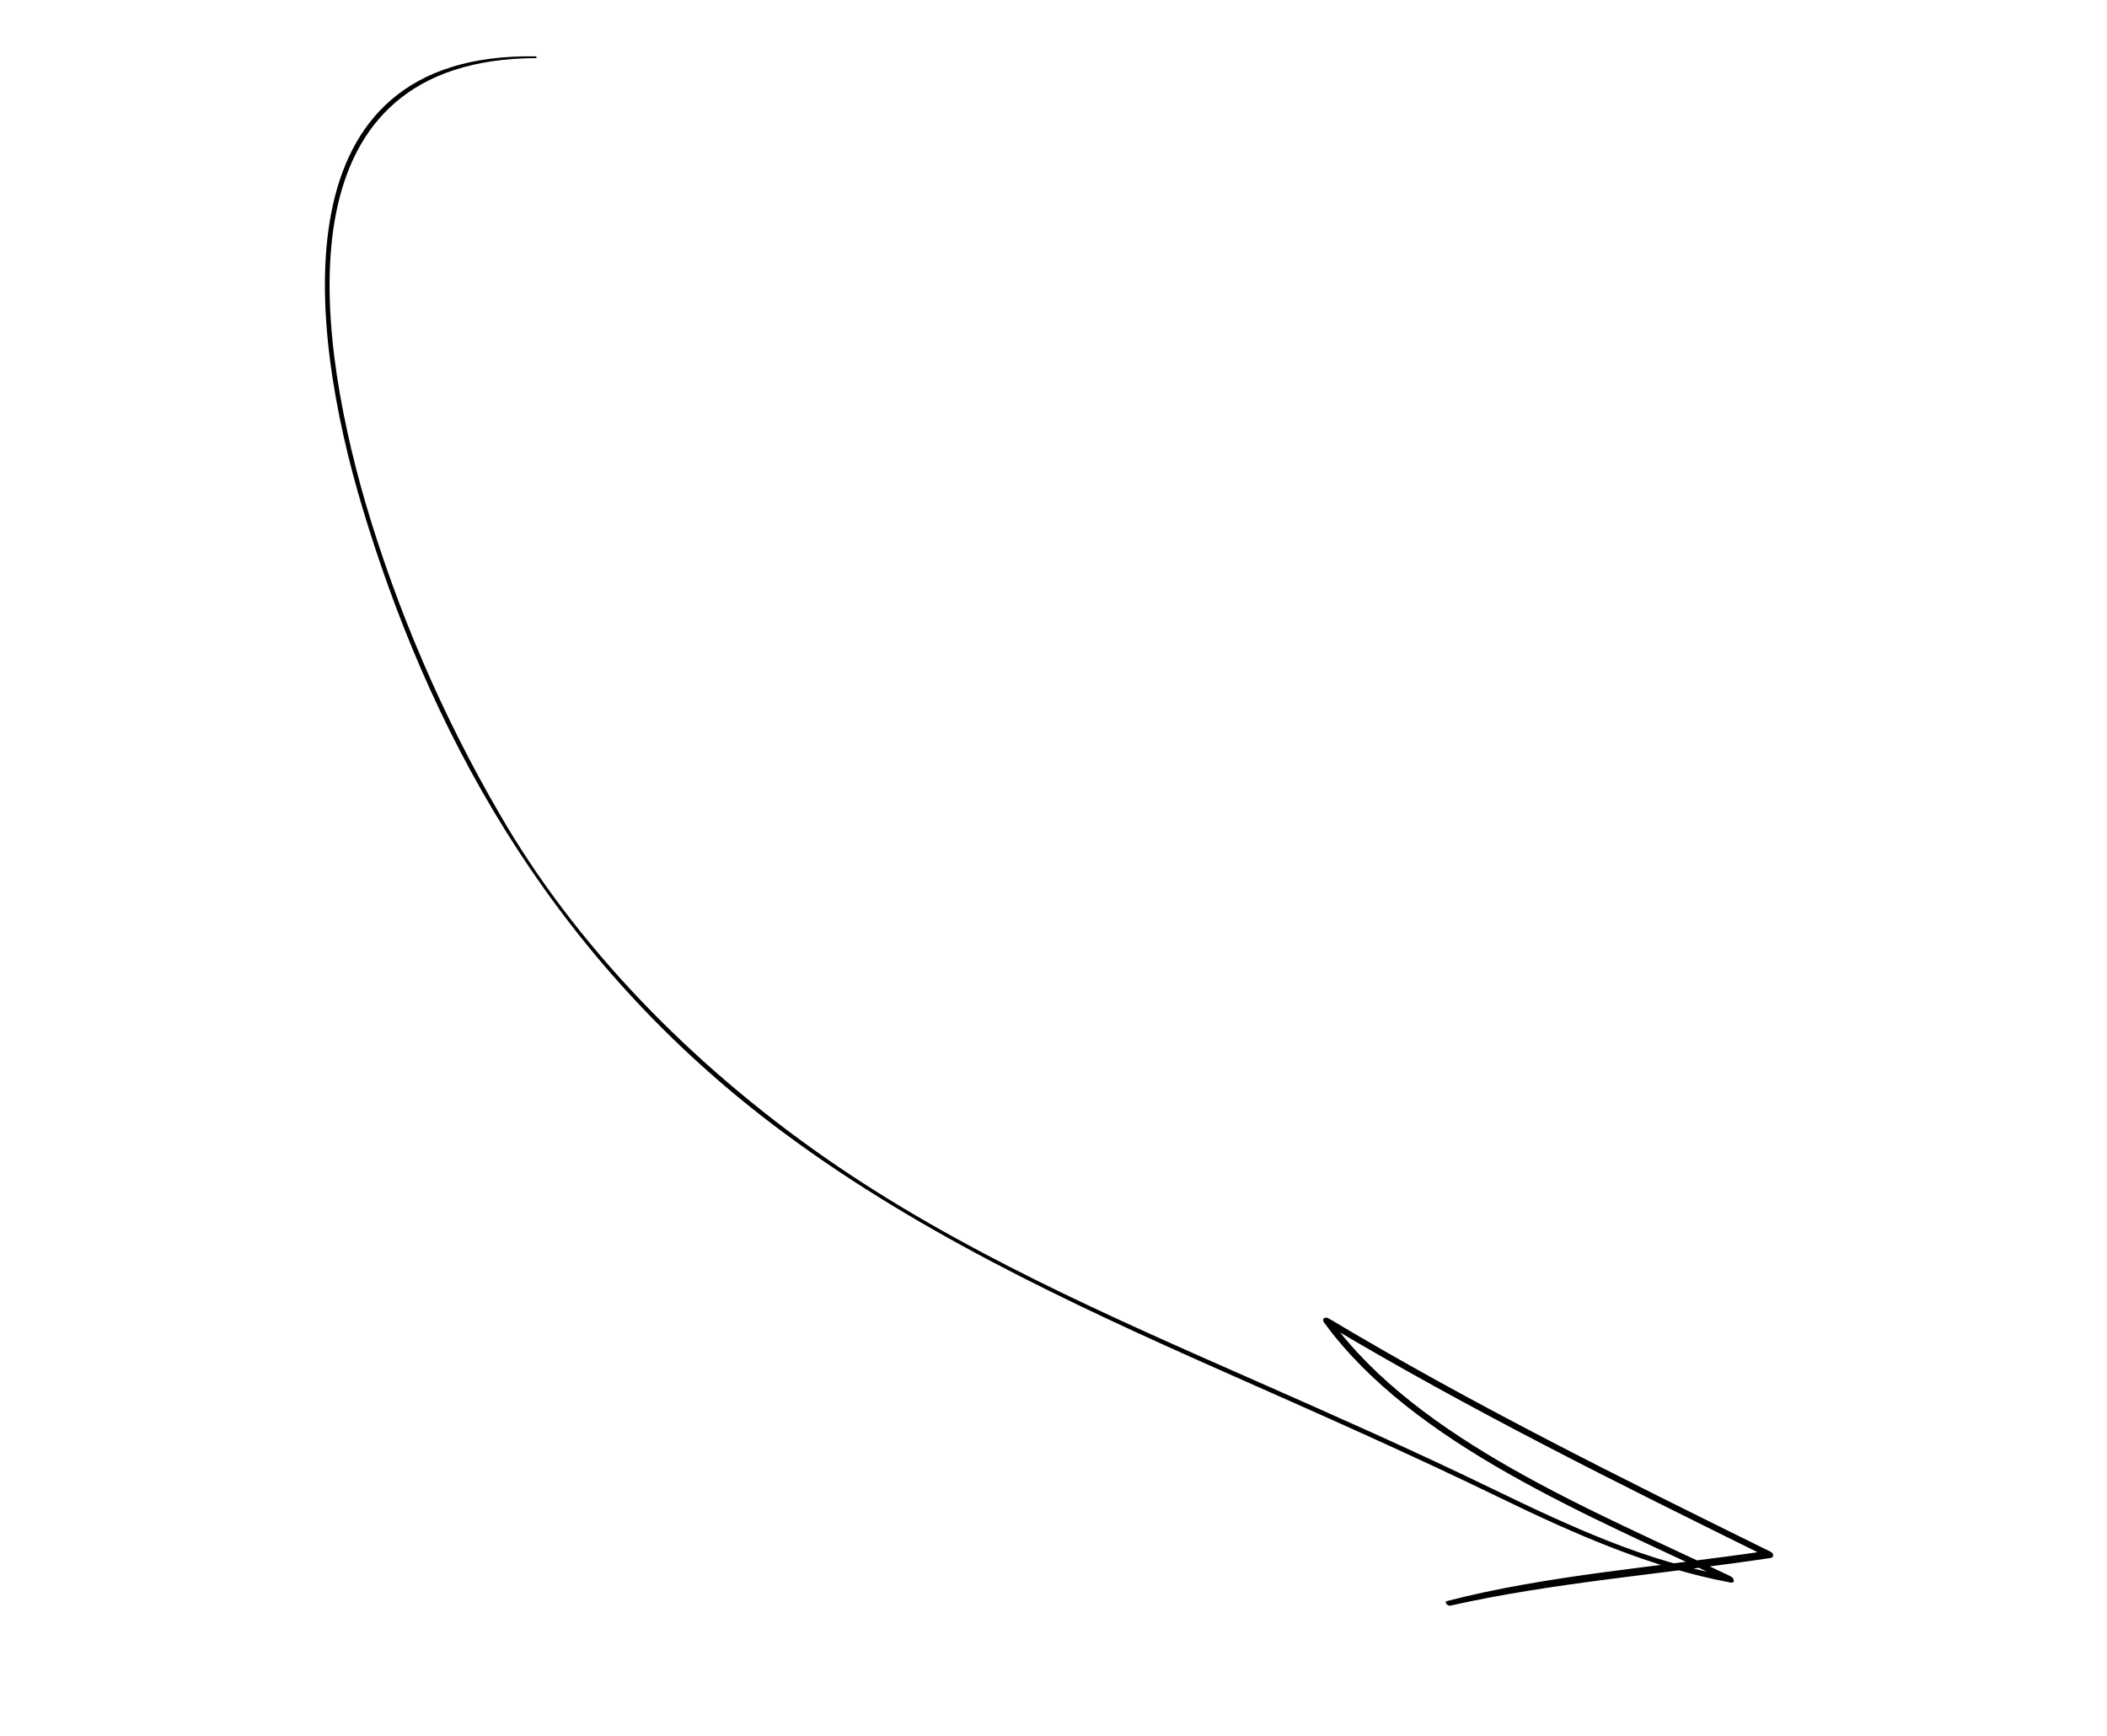
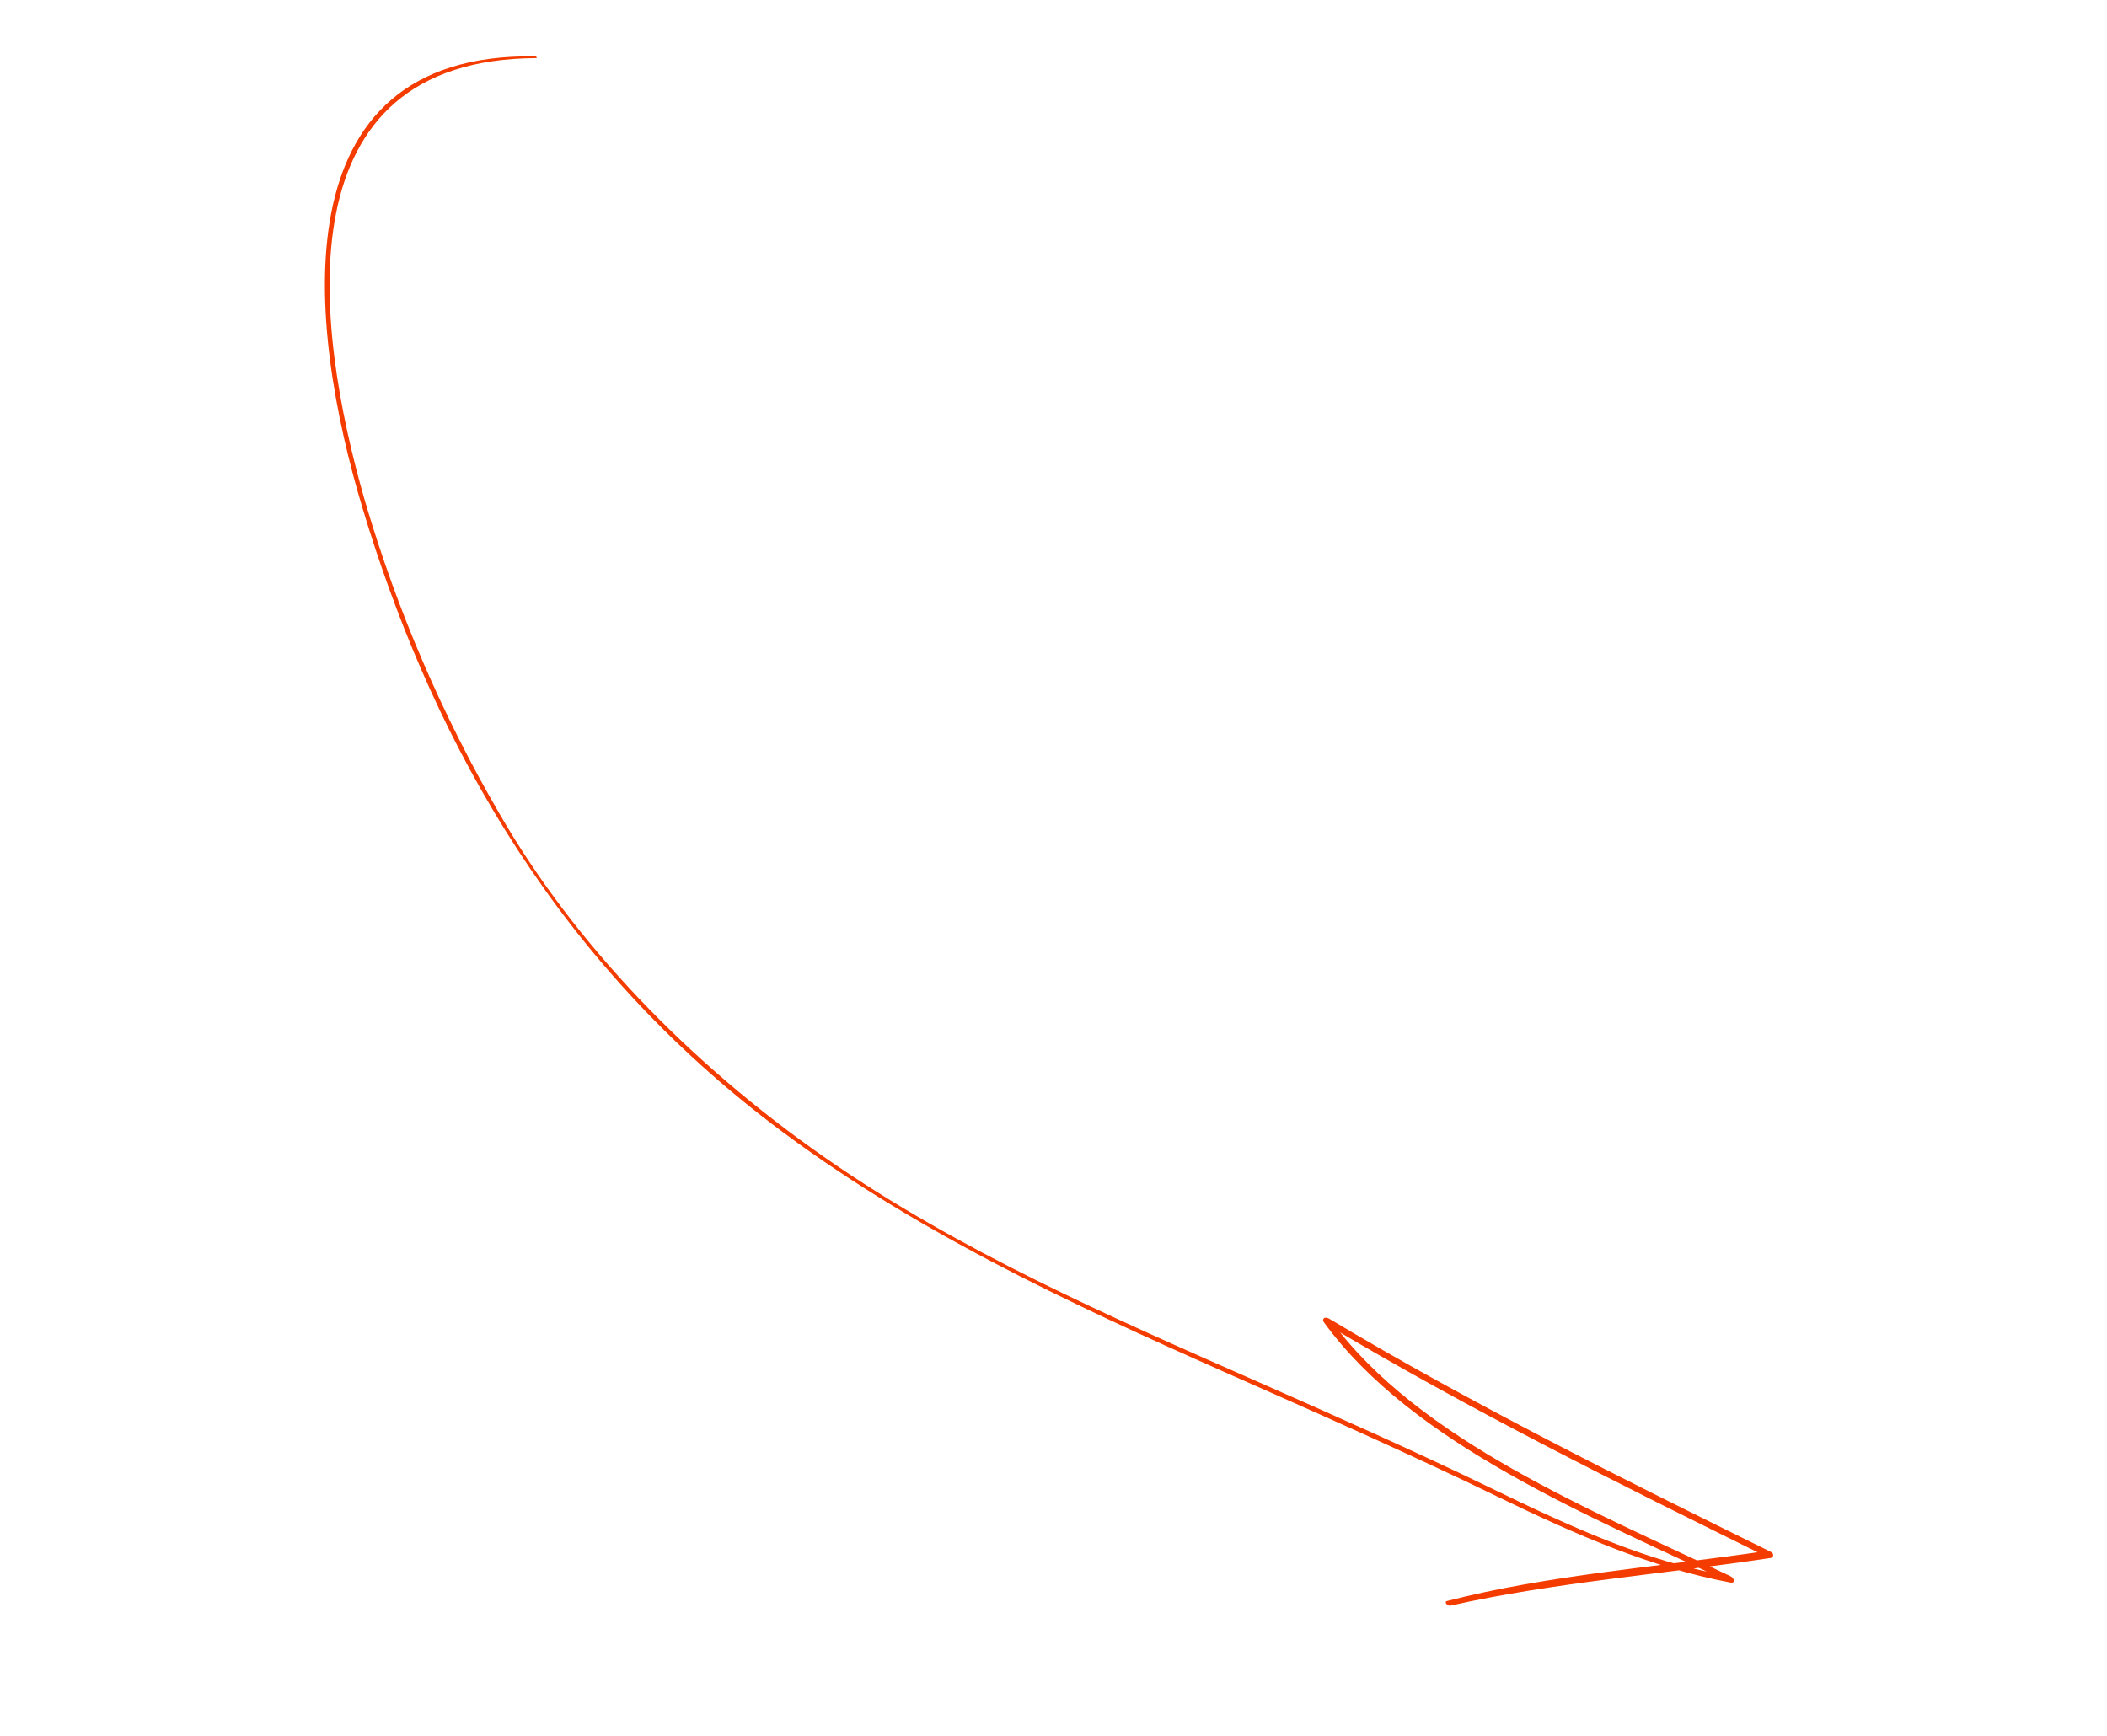
<svg xmlns="http://www.w3.org/2000/svg" width="425.999" height="350.963" viewBox="0 0 425.999 350.963">
  <g transform="translate(232.916 -386.667) rotate(31)">
-     <path d="M98.453,405.646c-43.721,26.568-11.274,68.821,16.628,94.731a286.221,286.221,0,0,0,55.783,40.078c26.2,14.54,58.424,23.421,92.41,25.688,32.755,2.18,65.641-2.132,97.677-6.178,17.242-2.175,34.469-4.336,51.868-5.9,17.591-1.579,35.014-3.427,50.469-9.616.232.367.465.731.7,1.1-30.826,2.968-69.106,9.129-97.335-2.826-.785-.33-.49-1.174.479-1.174,33.79-.072,67.337-2.788,100.815-5.575.919-.072,1.111.709.665,1.073-16.824,13.9-35.163,26.925-50.527,41.6-.461.436-1.54.034-1.09-.424,14.812-15.08,33.322-28.087,50.284-42.06.222.357.443.716.668,1.068-33.485,2.768-67.018,5.507-100.815,5.582q.24-.586.48-1.174c27.685,11.721,65.666,5.638,95.893,2.756.948-.089,1.664.738.7,1.095-15.3,5.679-31.709,7.8-48.922,9.329-20.395,1.813-40.568,4.374-60.788,6.889-34.4,4.278-69.313,7.945-104.218,4.1-57.763-6.363-101.77-33.845-135.1-64.151-28.28-25.719-62.357-69.981-17.042-96.231.222-.128.545.082.323.217Z" transform="translate(0 0)" fill="currentColor" />
+     <path d="M98.453,405.646c-43.721,26.568-11.274,68.821,16.628,94.731a286.221,286.221,0,0,0,55.783,40.078c26.2,14.54,58.424,23.421,92.41,25.688,32.755,2.18,65.641-2.132,97.677-6.178,17.242-2.175,34.469-4.336,51.868-5.9,17.591-1.579,35.014-3.427,50.469-9.616.232.367.465.731.7,1.1-30.826,2.968-69.106,9.129-97.335-2.826-.785-.33-.49-1.174.479-1.174,33.79-.072,67.337-2.788,100.815-5.575.919-.072,1.111.709.665,1.073-16.824,13.9-35.163,26.925-50.527,41.6-.461.436-1.54.034-1.09-.424,14.812-15.08,33.322-28.087,50.284-42.06.222.357.443.716.668,1.068-33.485,2.768-67.018,5.507-100.815,5.582q.24-.586.48-1.174c27.685,11.721,65.666,5.638,95.893,2.756.948-.089,1.664.738.7,1.095-15.3,5.679-31.709,7.8-48.922,9.329-20.395,1.813-40.568,4.374-60.788,6.889-34.4,4.278-69.313,7.945-104.218,4.1-57.763-6.363-101.77-33.845-135.1-64.151-28.28-25.719-62.357-69.981-17.042-96.231.222-.128.545.082.323.217Z" transform="translate(0 0)" fill="#F43B00" />
  </g>
</svg>
